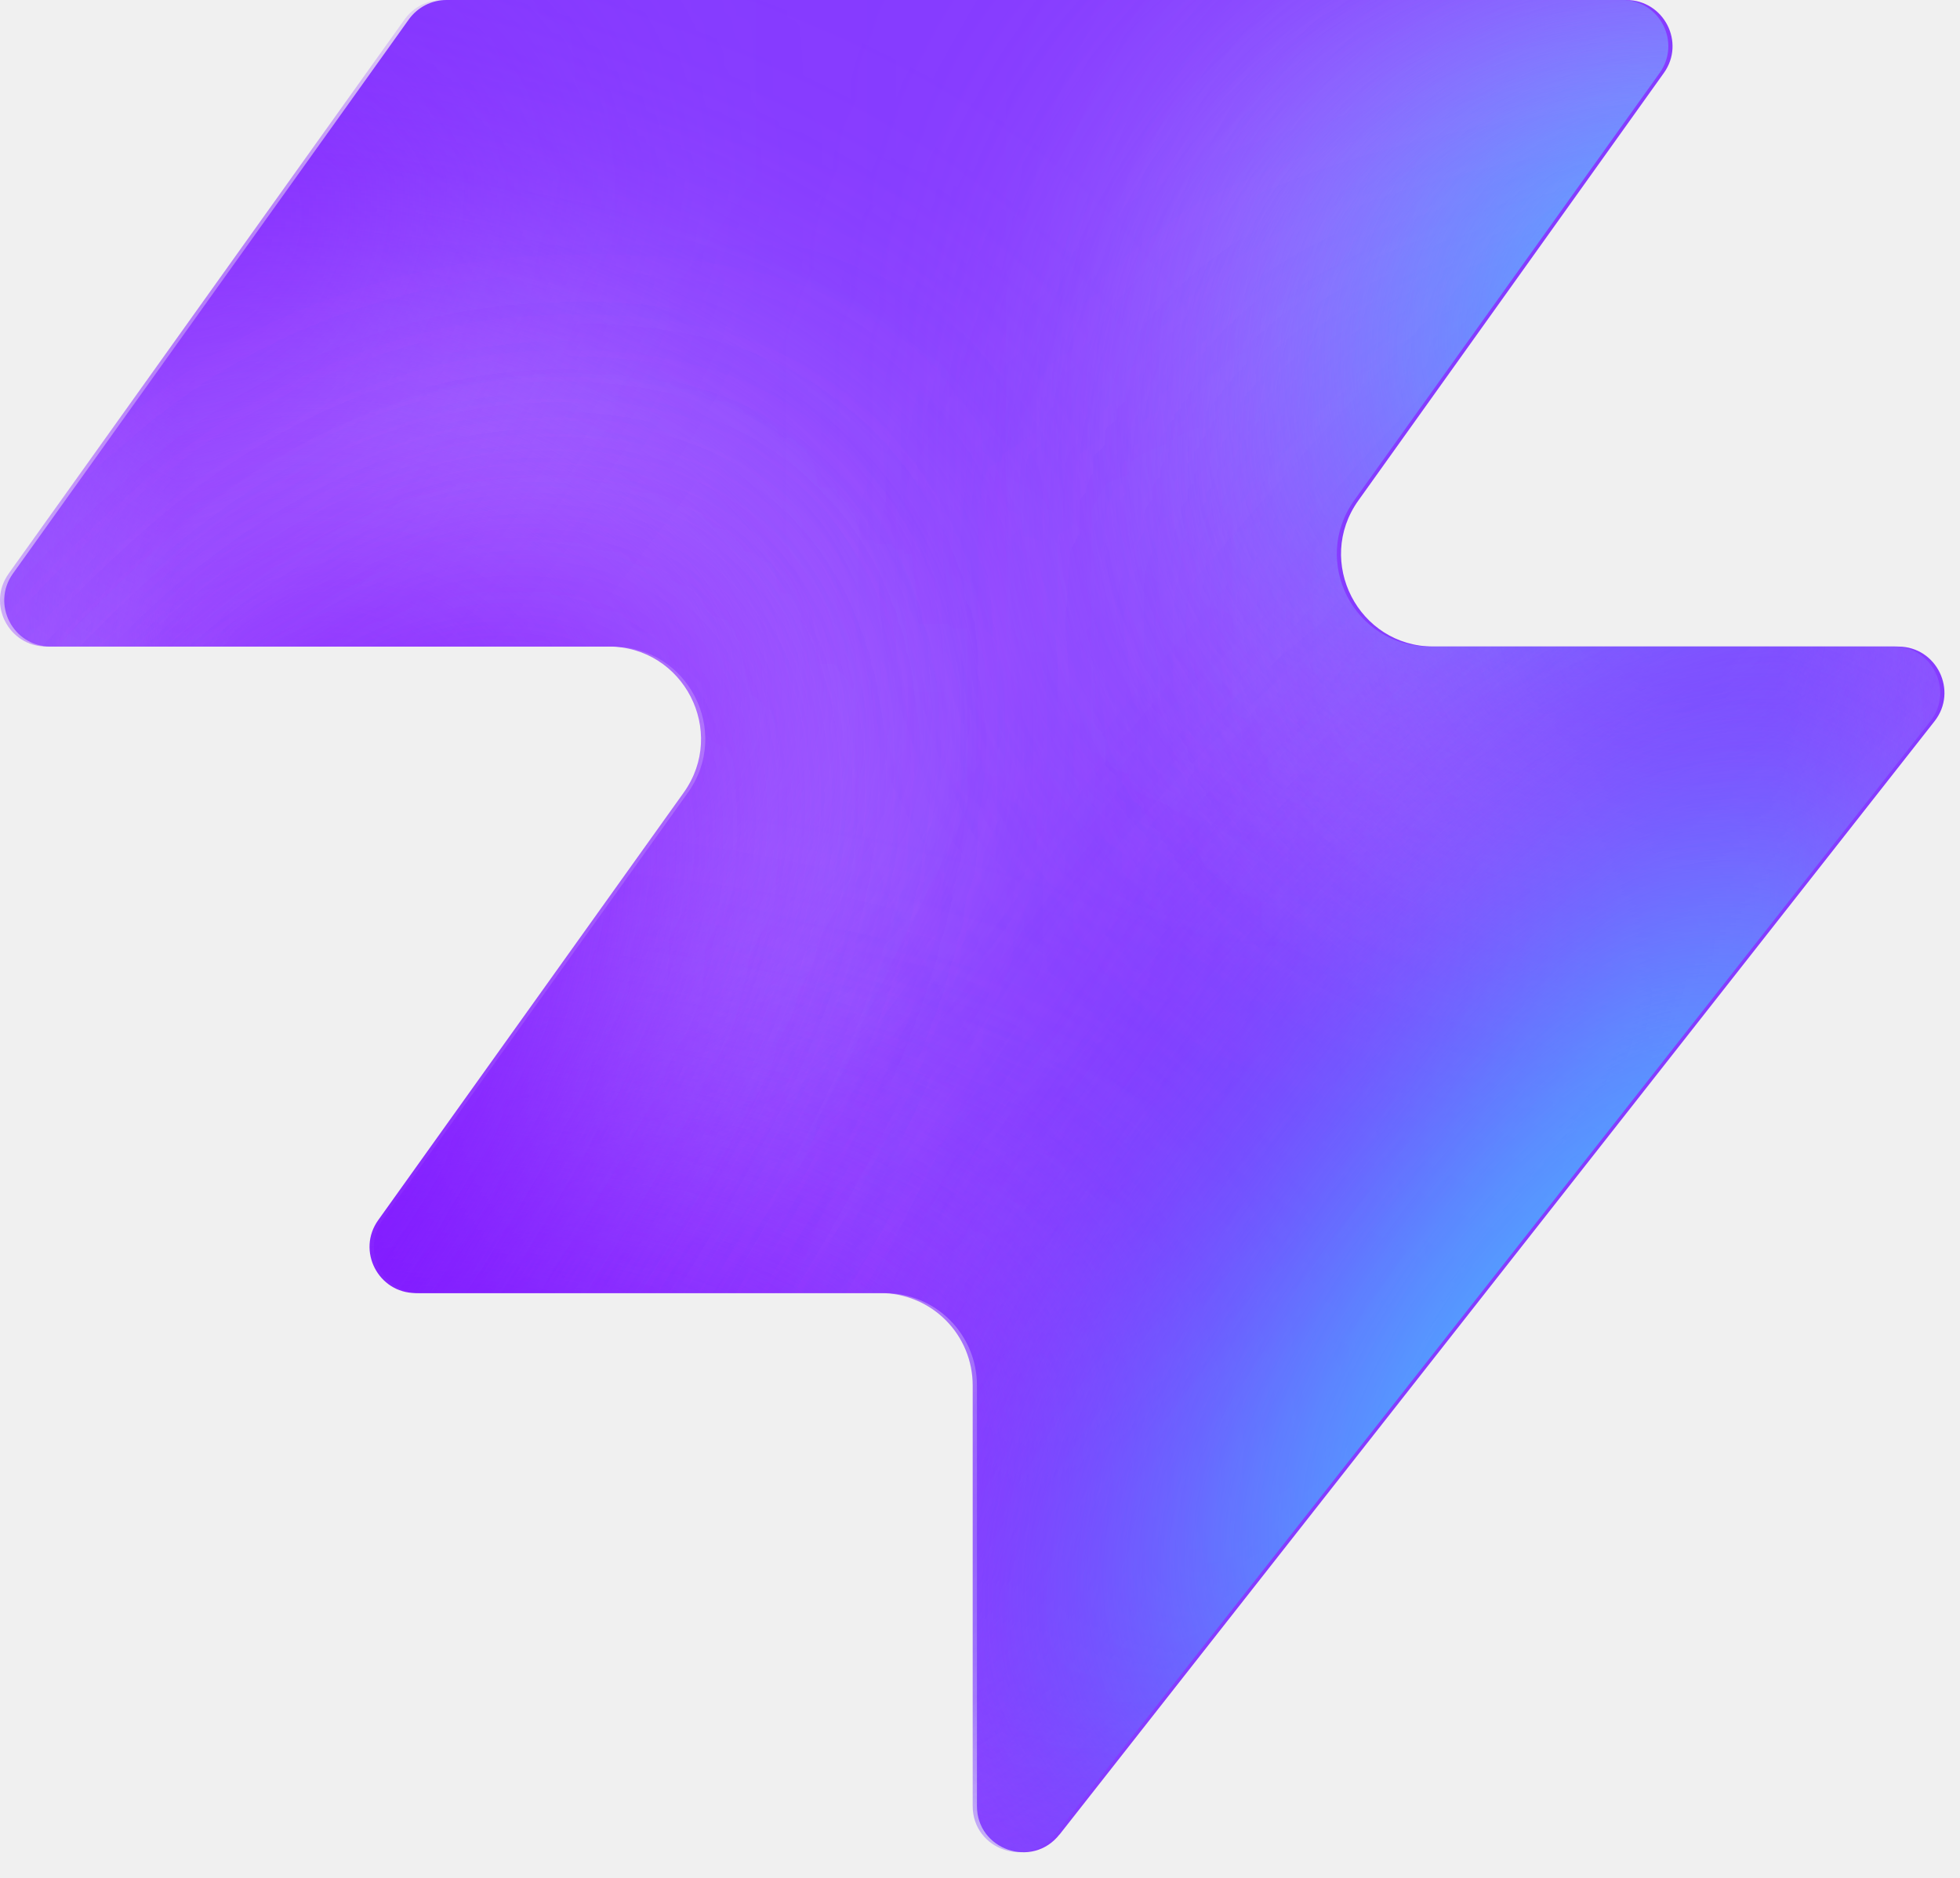
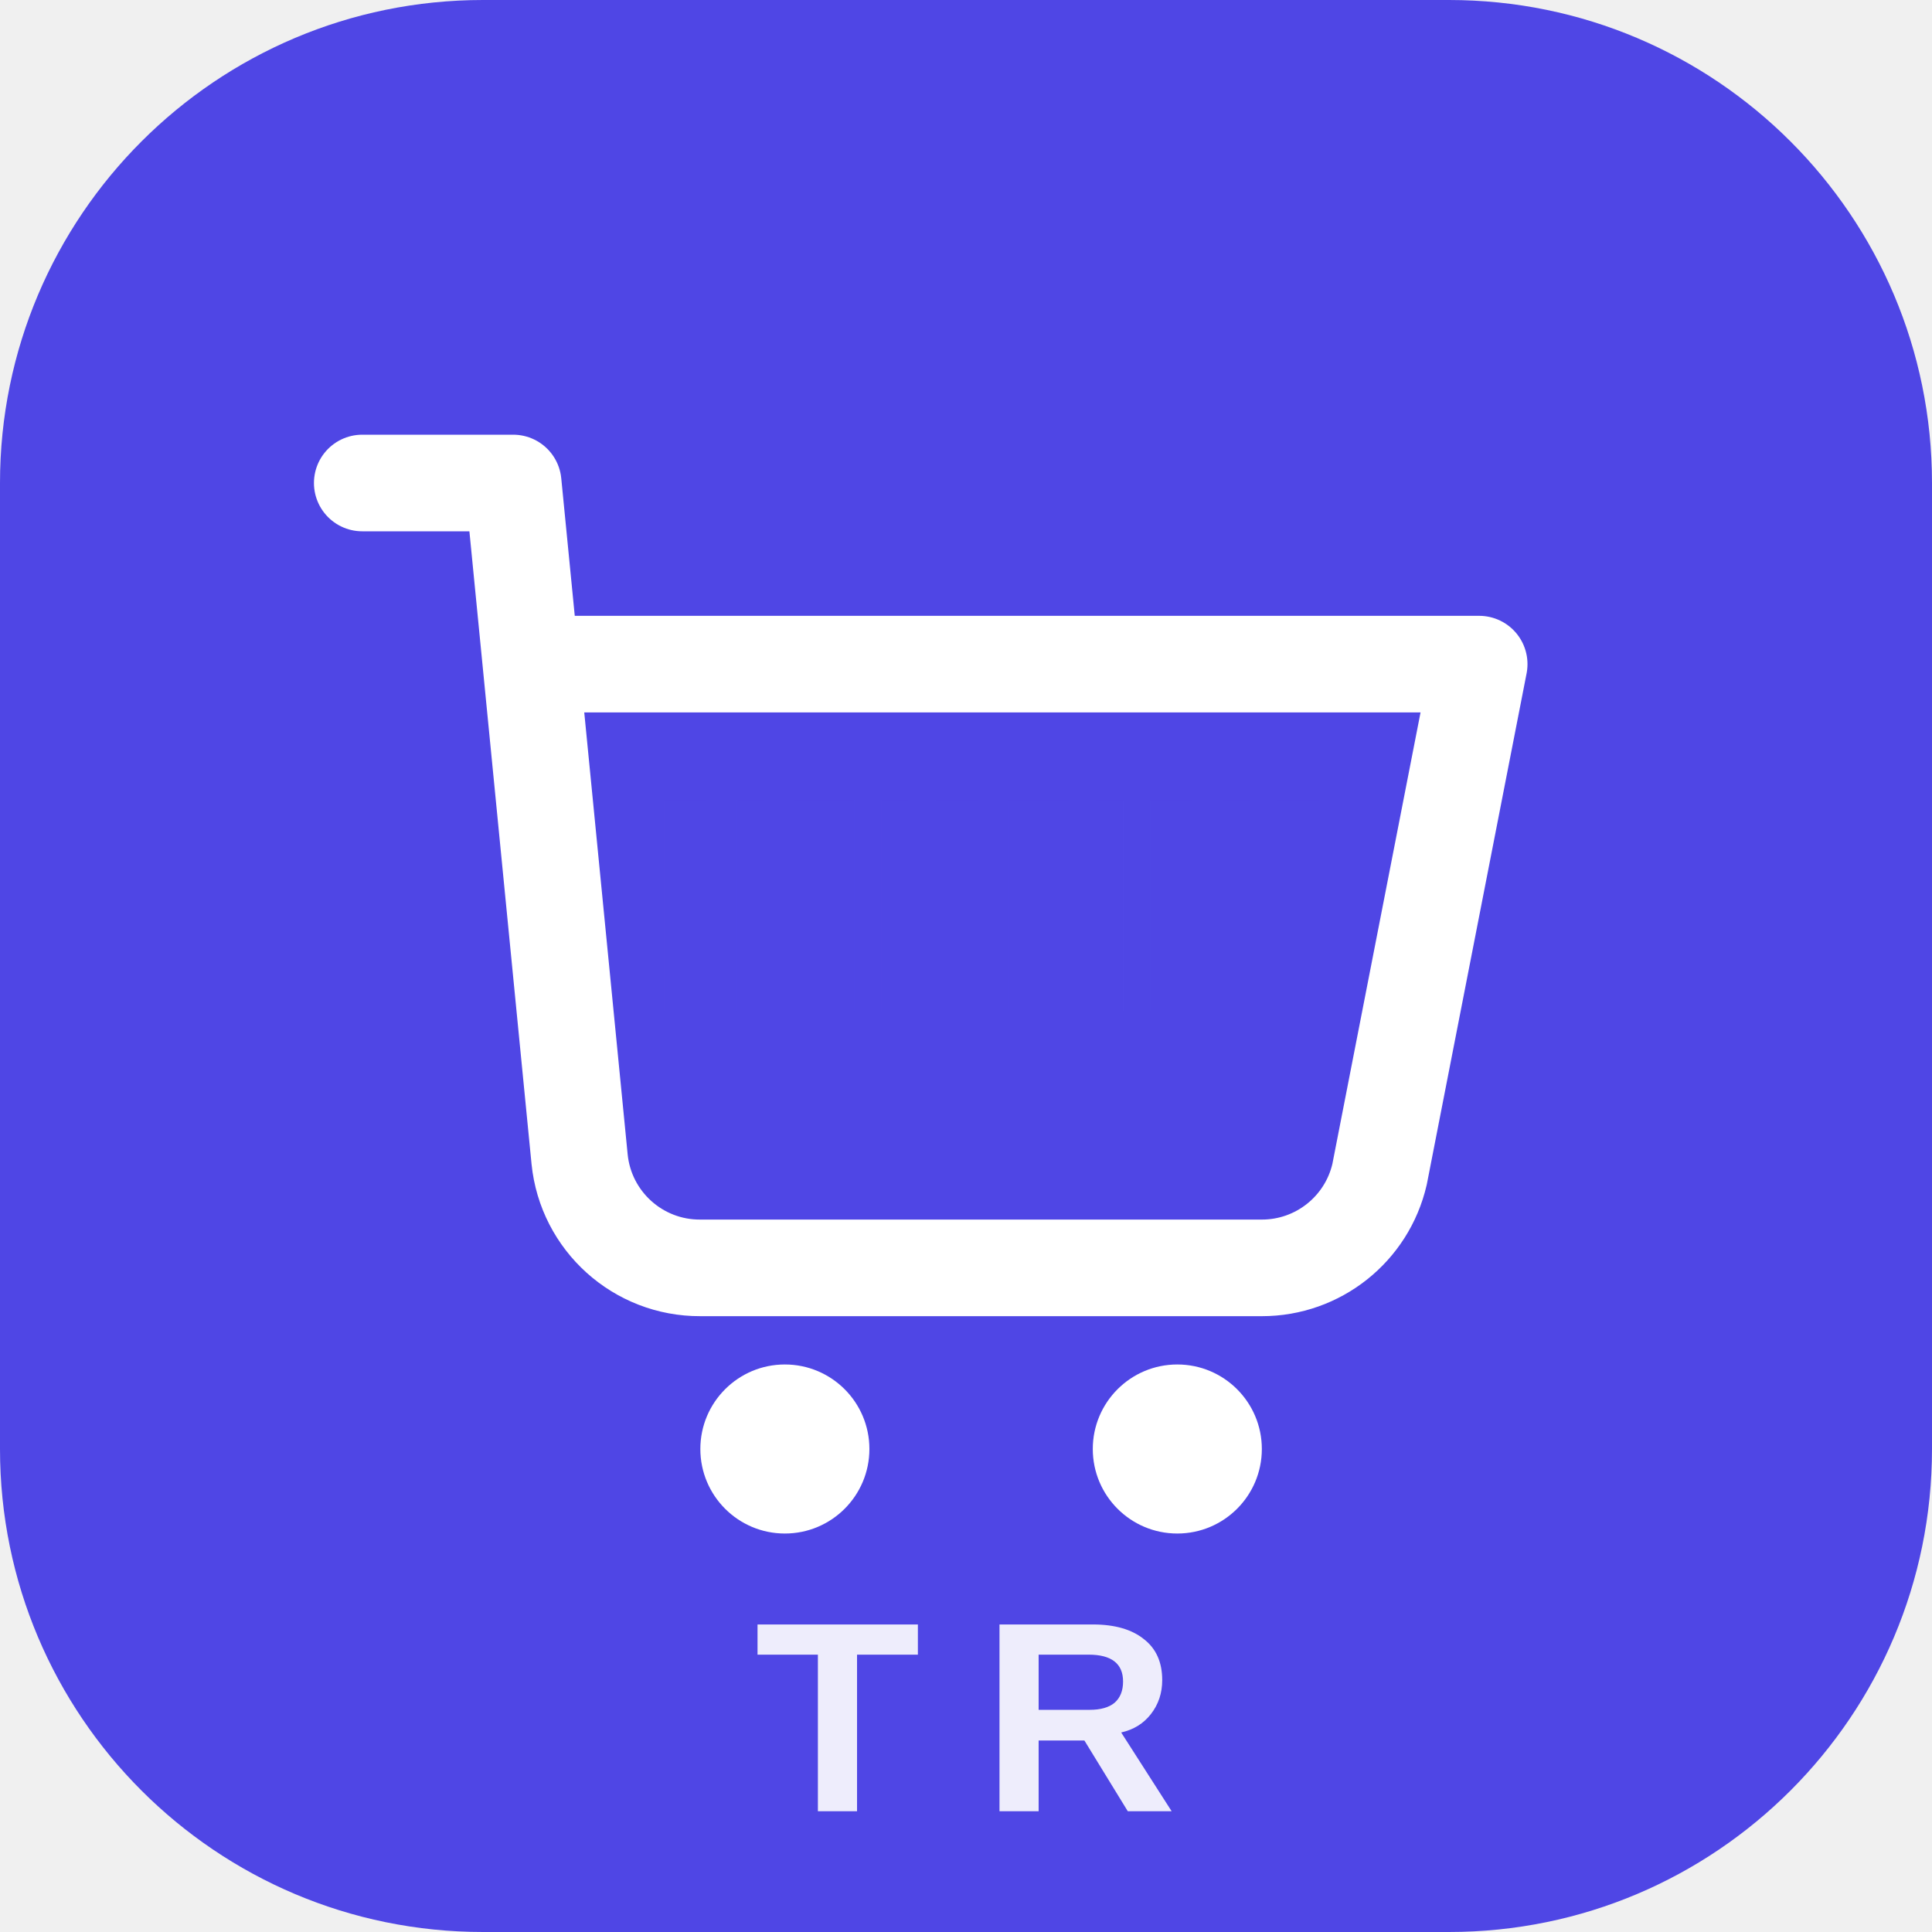
- <svg xmlns="http://www.w3.org/2000/svg" width="48" height="46" fill="none" viewBox="0 0 48 46">
-   <path fill="#863bff" d="M25.946 44.938c-.664.845-2.021.375-2.021-.698V33.937a2.26 2.26 0 0 0-2.262-2.262H10.287c-.92 0-1.456-1.04-.92-1.788l7.48-10.471c1.07-1.497 0-3.578-1.842-3.578H1.237c-.92 0-1.456-1.04-.92-1.788L10.013.474c.214-.297.556-.474.92-.474h28.894c.92 0 1.456 1.04.92 1.788l-7.48 10.471c-1.07 1.498 0 3.579 1.842 3.579h11.377c.943 0 1.473 1.088.89 1.83L25.947 44.94z" style="fill:#863bff;fill:color(display-p3 .525 .23 1);fill-opacity:1" />
-   <mask id="a" width="48" height="46" x="0" y="0" maskUnits="userSpaceOnUse" style="mask-type:alpha">
-     <path fill="#000" d="M25.842 44.938c-.664.844-2.021.375-2.021-.698V33.937a2.26 2.26 0 0 0-2.262-2.262H10.183c-.92 0-1.456-1.04-.92-1.788l7.48-10.471c1.07-1.498 0-3.579-1.842-3.579H1.133c-.92 0-1.456-1.04-.92-1.787L9.91.473c.214-.297.556-.474.92-.474h28.894c.92 0 1.456 1.04.92 1.788l-7.48 10.471c-1.07 1.498 0 3.578 1.842 3.578h11.377c.943 0 1.473 1.088.89 1.832L25.843 44.94z" style="fill:#000;fill-opacity:1" />
-   </mask>
-   <g mask="url(#a)">
-     <g filter="url(#b)">
-       <ellipse cx="5.508" cy="14.704" fill="#ede6ff" rx="5.508" ry="14.704" style="fill:#ede6ff;fill:color(display-p3 .927 .903 1);fill-opacity:1" transform="matrix(.00324 1 1 -.00324 -4.47 31.516)" />
-     </g>
-     <g filter="url(#c)">
-       <ellipse cx="10.399" cy="29.851" fill="#ede6ff" rx="10.399" ry="29.851" style="fill:#ede6ff;fill:color(display-p3 .927 .903 1);fill-opacity:1" transform="matrix(.00324 1 1 -.00324 -39.328 7.883)" />
-     </g>
-     <g filter="url(#d)">
-       <ellipse cx="5.508" cy="30.487" fill="#7e14ff" rx="5.508" ry="30.487" style="fill:#7e14ff;fill:color(display-p3 .492 .077 1);fill-opacity:1" transform="rotate(89.814 -25.913 -14.639)scale(1 -1)" />
-     </g>
-     <g filter="url(#e)">
-       <ellipse cx="5.508" cy="30.599" fill="#7e14ff" rx="5.508" ry="30.599" style="fill:#7e14ff;fill:color(display-p3 .492 .077 1);fill-opacity:1" transform="rotate(89.814 -32.644 -3.334)scale(1 -1)" />
-     </g>
-     <g filter="url(#f)">
-       <ellipse cx="5.508" cy="30.599" fill="#7e14ff" rx="5.508" ry="30.599" style="fill:#7e14ff;fill:color(display-p3 .492 .077 1);fill-opacity:1" transform="matrix(.00324 1 1 -.00324 -34.34 30.47)" />
-     </g>
-     <g filter="url(#g)">
-       <ellipse cx="14.072" cy="22.078" fill="#ede6ff" rx="14.072" ry="22.078" style="fill:#ede6ff;fill:color(display-p3 .927 .903 1);fill-opacity:1" transform="rotate(93.35 24.506 48.493)scale(-1 1)" />
-     </g>
-     <g filter="url(#h)">
-       <ellipse cx="3.47" cy="21.501" fill="#7e14ff" rx="3.47" ry="21.501" style="fill:#7e14ff;fill:color(display-p3 .492 .077 1);fill-opacity:1" transform="rotate(89.009 28.708 47.59)scale(-1 1)" />
-     </g>
-     <g filter="url(#i)">
-       <ellipse cx="3.47" cy="21.501" fill="#7e14ff" rx="3.47" ry="21.501" style="fill:#7e14ff;fill:color(display-p3 .492 .077 1);fill-opacity:1" transform="rotate(89.009 28.708 47.59)scale(-1 1)" />
-     </g>
-     <g filter="url(#j)">
-       <ellipse cx=".387" cy="8.972" fill="#7e14ff" rx="4.407" ry="29.108" style="fill:#7e14ff;fill:color(display-p3 .492 .077 1);fill-opacity:1" transform="rotate(39.51 .387 8.972)" />
-     </g>
-     <g filter="url(#k)">
-       <ellipse cx="47.523" cy="-6.092" fill="#7e14ff" rx="4.407" ry="29.108" style="fill:#7e14ff;fill:color(display-p3 .492 .077 1);fill-opacity:1" transform="rotate(37.892 47.523 -6.092)" />
-     </g>
-     <g filter="url(#l)">
-       <ellipse cx="41.412" cy="6.333" fill="#47bfff" rx="5.971" ry="9.665" style="fill:#47bfff;fill:color(display-p3 .28 .748 1);fill-opacity:1" transform="rotate(37.892 41.412 6.333)" />
-     </g>
-     <g filter="url(#m)">
-       <ellipse cx="-1.879" cy="38.332" fill="#7e14ff" rx="4.407" ry="29.108" style="fill:#7e14ff;fill:color(display-p3 .492 .077 1);fill-opacity:1" transform="rotate(37.892 -1.88 38.332)" />
-     </g>
-     <g filter="url(#n)">
-       <ellipse cx="-1.879" cy="38.332" fill="#7e14ff" rx="4.407" ry="29.108" style="fill:#7e14ff;fill:color(display-p3 .492 .077 1);fill-opacity:1" transform="rotate(37.892 -1.88 38.332)" />
-     </g>
-     <g filter="url(#o)">
-       <ellipse cx="35.651" cy="29.907" fill="#7e14ff" rx="4.407" ry="29.108" style="fill:#7e14ff;fill:color(display-p3 .492 .077 1);fill-opacity:1" transform="rotate(37.892 35.651 29.907)" />
-     </g>
-     <g filter="url(#p)">
-       <ellipse cx="38.418" cy="32.4" fill="#47bfff" rx="5.971" ry="15.297" style="fill:#47bfff;fill:color(display-p3 .28 .748 1);fill-opacity:1" transform="rotate(37.892 38.418 32.4)" />
+ <svg xmlns="http://www.w3.org/2000/svg" width="64" height="64" viewBox="0 0 64 64" fill="none">
+   <rect width="64" height="64" rx="16" fill="#4f46e5" />
+   <g transform="translate(10, 14)">
+     <path d="M2 2h5l2.2 22.4A4 4 0 0 0 13.2 28h18.6a4 4 0 0 0 3.9-3.1L39 8H8" stroke="#ffffff" stroke-width="3.2" stroke-linecap="round" stroke-linejoin="round" fill="none" />
+     <circle cx="16" cy="34" r="2.8" fill="#ffffff" />
+     <circle cx="29" cy="34" r="2.8" fill="#ffffff" />
+     <g opacity="0.95">
+       <rect x="12" y="12.5" width="1.4" height="7" fill="#4f46e5" />
+       <rect x="14.4" y="12.5" width="0.9" height="7" fill="#4f46e5" />
+       <rect x="16.3" y="12.5" width="2" height="7" fill="#4f46e5" />
+       <rect x="19.2" y="12.5" width="0.9" height="7" fill="#4f46e5" />
+       <rect x="21" y="12.5" width="1.4" height="7" fill="#4f46e5" />
+       <rect x="23.4" y="12.5" width="2" height="7" fill="#4f46e5" />
+       <rect x="26.3" y="12.5" width="0.9" height="7" fill="#4f46e5" />
+       <rect x="28.1" y="12.5" width="1.4" height="7" fill="#4f46e5" />
+       <rect x="30.5" y="12.5" width="0.9" height="7" fill="#4f46e5" />
+       <rect x="32.3" y="12.5" width="1.4" height="7" fill="#4f46e5" />
    </g>
  </g>
-   <defs>
-     <filter id="b" width="60.045" height="41.654" x="-19.77" y="16.149" color-interpolation-filters="sRGB" filterUnits="userSpaceOnUse">
-       <feFlood flood-opacity="0" result="BackgroundImageFix" />
-       <feBlend in="SourceGraphic" in2="BackgroundImageFix" result="shape" />
-       <feGaussianBlur result="effect1_foregroundBlur_2002_17158" stdDeviation="7.659" />
-     </filter>
-     <filter id="c" width="90.34" height="51.437" x="-54.613" y="-7.533" color-interpolation-filters="sRGB" filterUnits="userSpaceOnUse">
-       <feFlood flood-opacity="0" result="BackgroundImageFix" />
-       <feBlend in="SourceGraphic" in2="BackgroundImageFix" result="shape" />
-       <feGaussianBlur result="effect1_foregroundBlur_2002_17158" stdDeviation="7.659" />
-     </filter>
-     <filter id="d" width="79.355" height="29.4" x="-49.64" y="2.03" color-interpolation-filters="sRGB" filterUnits="userSpaceOnUse">
-       <feFlood flood-opacity="0" result="BackgroundImageFix" />
-       <feBlend in="SourceGraphic" in2="BackgroundImageFix" result="shape" />
-       <feGaussianBlur result="effect1_foregroundBlur_2002_17158" stdDeviation="4.596" />
-     </filter>
-     <filter id="e" width="79.579" height="29.4" x="-45.045" y="20.029" color-interpolation-filters="sRGB" filterUnits="userSpaceOnUse">
-       <feFlood flood-opacity="0" result="BackgroundImageFix" />
-       <feBlend in="SourceGraphic" in2="BackgroundImageFix" result="shape" />
-       <feGaussianBlur result="effect1_foregroundBlur_2002_17158" stdDeviation="4.596" />
-     </filter>
-     <filter id="f" width="79.579" height="29.4" x="-43.513" y="21.178" color-interpolation-filters="sRGB" filterUnits="userSpaceOnUse">
-       <feFlood flood-opacity="0" result="BackgroundImageFix" />
-       <feBlend in="SourceGraphic" in2="BackgroundImageFix" result="shape" />
-       <feGaussianBlur result="effect1_foregroundBlur_2002_17158" stdDeviation="4.596" />
-     </filter>
-     <filter id="g" width="74.749" height="58.852" x="15.756" y="-17.901" color-interpolation-filters="sRGB" filterUnits="userSpaceOnUse">
-       <feFlood flood-opacity="0" result="BackgroundImageFix" />
-       <feBlend in="SourceGraphic" in2="BackgroundImageFix" result="shape" />
-       <feGaussianBlur result="effect1_foregroundBlur_2002_17158" stdDeviation="7.659" />
-     </filter>
-     <filter id="h" width="61.377" height="25.362" x="23.548" y="2.284" color-interpolation-filters="sRGB" filterUnits="userSpaceOnUse">
-       <feFlood flood-opacity="0" result="BackgroundImageFix" />
-       <feBlend in="SourceGraphic" in2="BackgroundImageFix" result="shape" />
-       <feGaussianBlur result="effect1_foregroundBlur_2002_17158" stdDeviation="4.596" />
-     </filter>
-     <filter id="i" width="61.377" height="25.362" x="23.548" y="2.284" color-interpolation-filters="sRGB" filterUnits="userSpaceOnUse">
-       <feFlood flood-opacity="0" result="BackgroundImageFix" />
-       <feBlend in="SourceGraphic" in2="BackgroundImageFix" result="shape" />
-       <feGaussianBlur result="effect1_foregroundBlur_2002_17158" stdDeviation="4.596" />
-     </filter>
-     <filter id="j" width="56.045" height="63.649" x="-27.636" y="-22.853" color-interpolation-filters="sRGB" filterUnits="userSpaceOnUse">
-       <feFlood flood-opacity="0" result="BackgroundImageFix" />
-       <feBlend in="SourceGraphic" in2="BackgroundImageFix" result="shape" />
-       <feGaussianBlur result="effect1_foregroundBlur_2002_17158" stdDeviation="4.596" />
-     </filter>
-     <filter id="k" width="54.814" height="64.646" x="20.116" y="-38.415" color-interpolation-filters="sRGB" filterUnits="userSpaceOnUse">
-       <feFlood flood-opacity="0" result="BackgroundImageFix" />
-       <feBlend in="SourceGraphic" in2="BackgroundImageFix" result="shape" />
-       <feGaussianBlur result="effect1_foregroundBlur_2002_17158" stdDeviation="4.596" />
-     </filter>
-     <filter id="l" width="33.541" height="35.313" x="24.641" y="-11.323" color-interpolation-filters="sRGB" filterUnits="userSpaceOnUse">
-       <feFlood flood-opacity="0" result="BackgroundImageFix" />
-       <feBlend in="SourceGraphic" in2="BackgroundImageFix" result="shape" />
-       <feGaussianBlur result="effect1_foregroundBlur_2002_17158" stdDeviation="4.596" />
-     </filter>
-     <filter id="m" width="54.814" height="64.646" x="-29.286" y="6.009" color-interpolation-filters="sRGB" filterUnits="userSpaceOnUse">
-       <feFlood flood-opacity="0" result="BackgroundImageFix" />
-       <feBlend in="SourceGraphic" in2="BackgroundImageFix" result="shape" />
-       <feGaussianBlur result="effect1_foregroundBlur_2002_17158" stdDeviation="4.596" />
-     </filter>
-     <filter id="n" width="54.814" height="64.646" x="-29.286" y="6.009" color-interpolation-filters="sRGB" filterUnits="userSpaceOnUse">
-       <feFlood flood-opacity="0" result="BackgroundImageFix" />
-       <feBlend in="SourceGraphic" in2="BackgroundImageFix" result="shape" />
-       <feGaussianBlur result="effect1_foregroundBlur_2002_17158" stdDeviation="4.596" />
-     </filter>
-     <filter id="o" width="54.814" height="64.646" x="8.244" y="-2.416" color-interpolation-filters="sRGB" filterUnits="userSpaceOnUse">
-       <feFlood flood-opacity="0" result="BackgroundImageFix" />
-       <feBlend in="SourceGraphic" in2="BackgroundImageFix" result="shape" />
-       <feGaussianBlur result="effect1_foregroundBlur_2002_17158" stdDeviation="4.596" />
-     </filter>
-     <filter id="p" width="39.409" height="43.623" x="18.713" y="10.588" color-interpolation-filters="sRGB" filterUnits="userSpaceOnUse">
-       <feFlood flood-opacity="0" result="BackgroundImageFix" />
-       <feBlend in="SourceGraphic" in2="BackgroundImageFix" result="shape" />
-       <feGaussianBlur result="effect1_foregroundBlur_2002_17158" stdDeviation="4.596" />
-     </filter>
-   </defs>
+   <text x="32" y="60" text-anchor="middle" font-family="Arial, Helvetica, sans-serif" font-weight="900" font-size="9" fill="#ffffff" letter-spacing="2" opacity="0.9">TR</text>
</svg>
